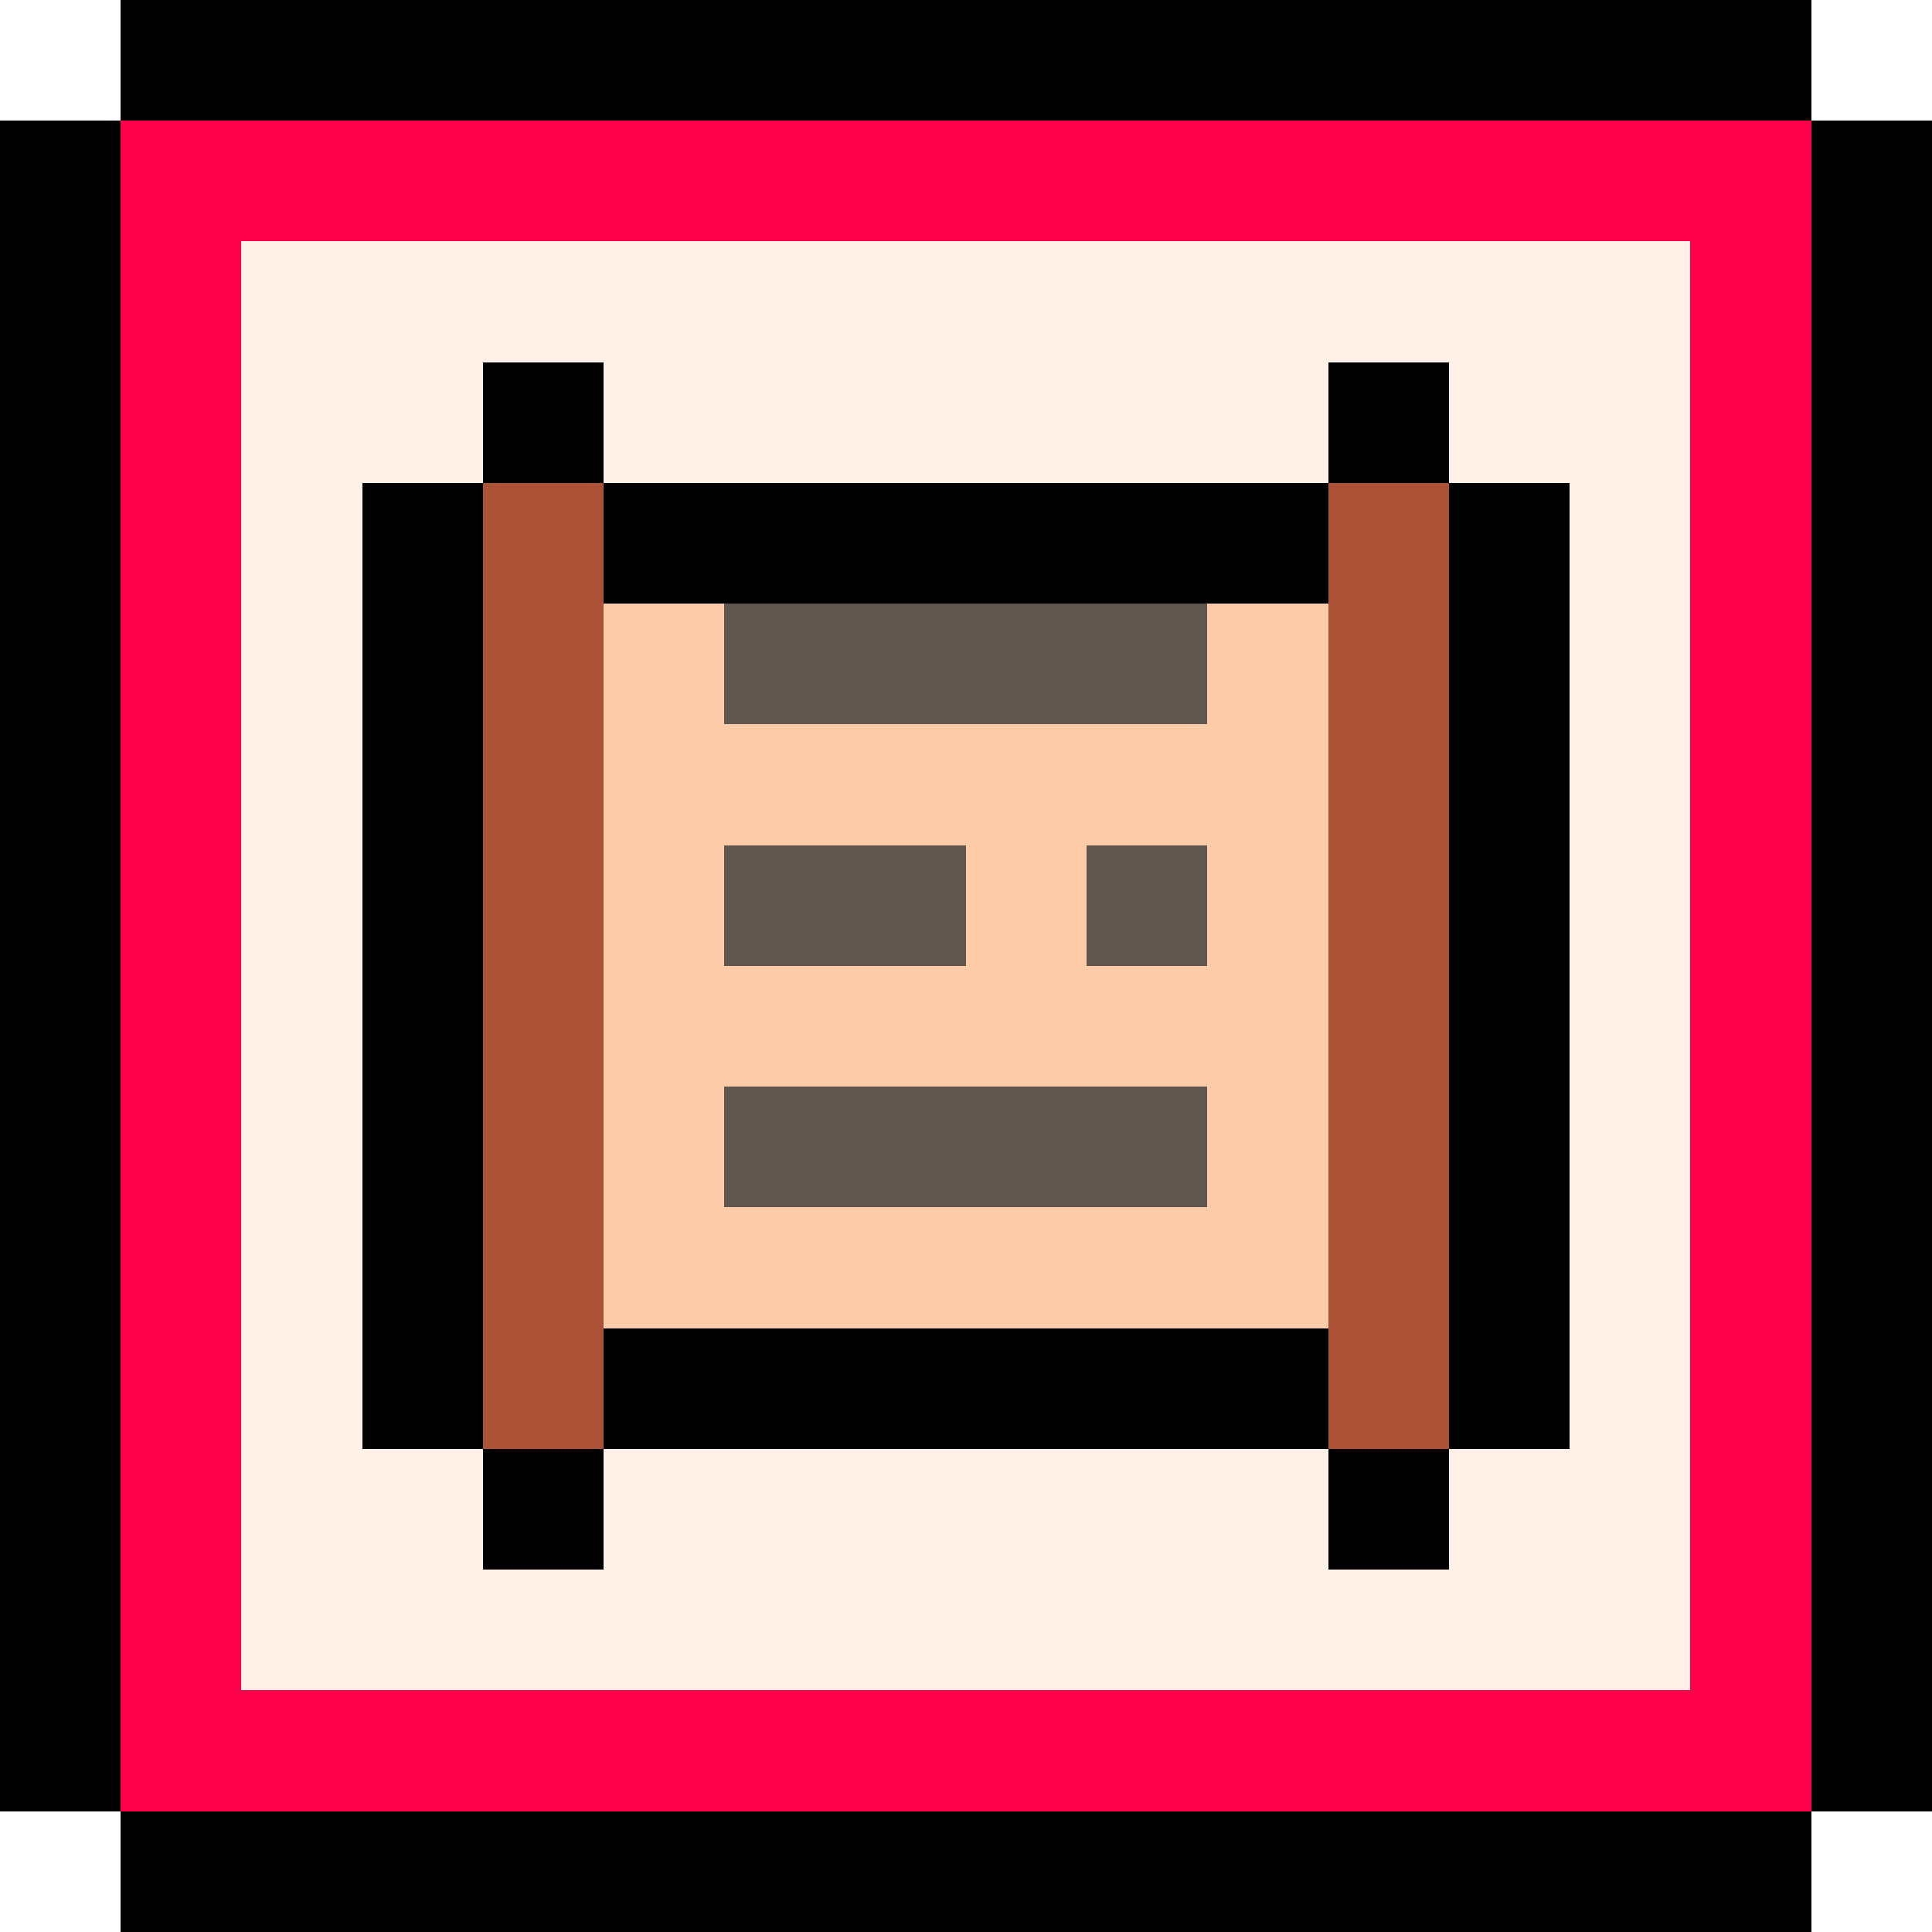
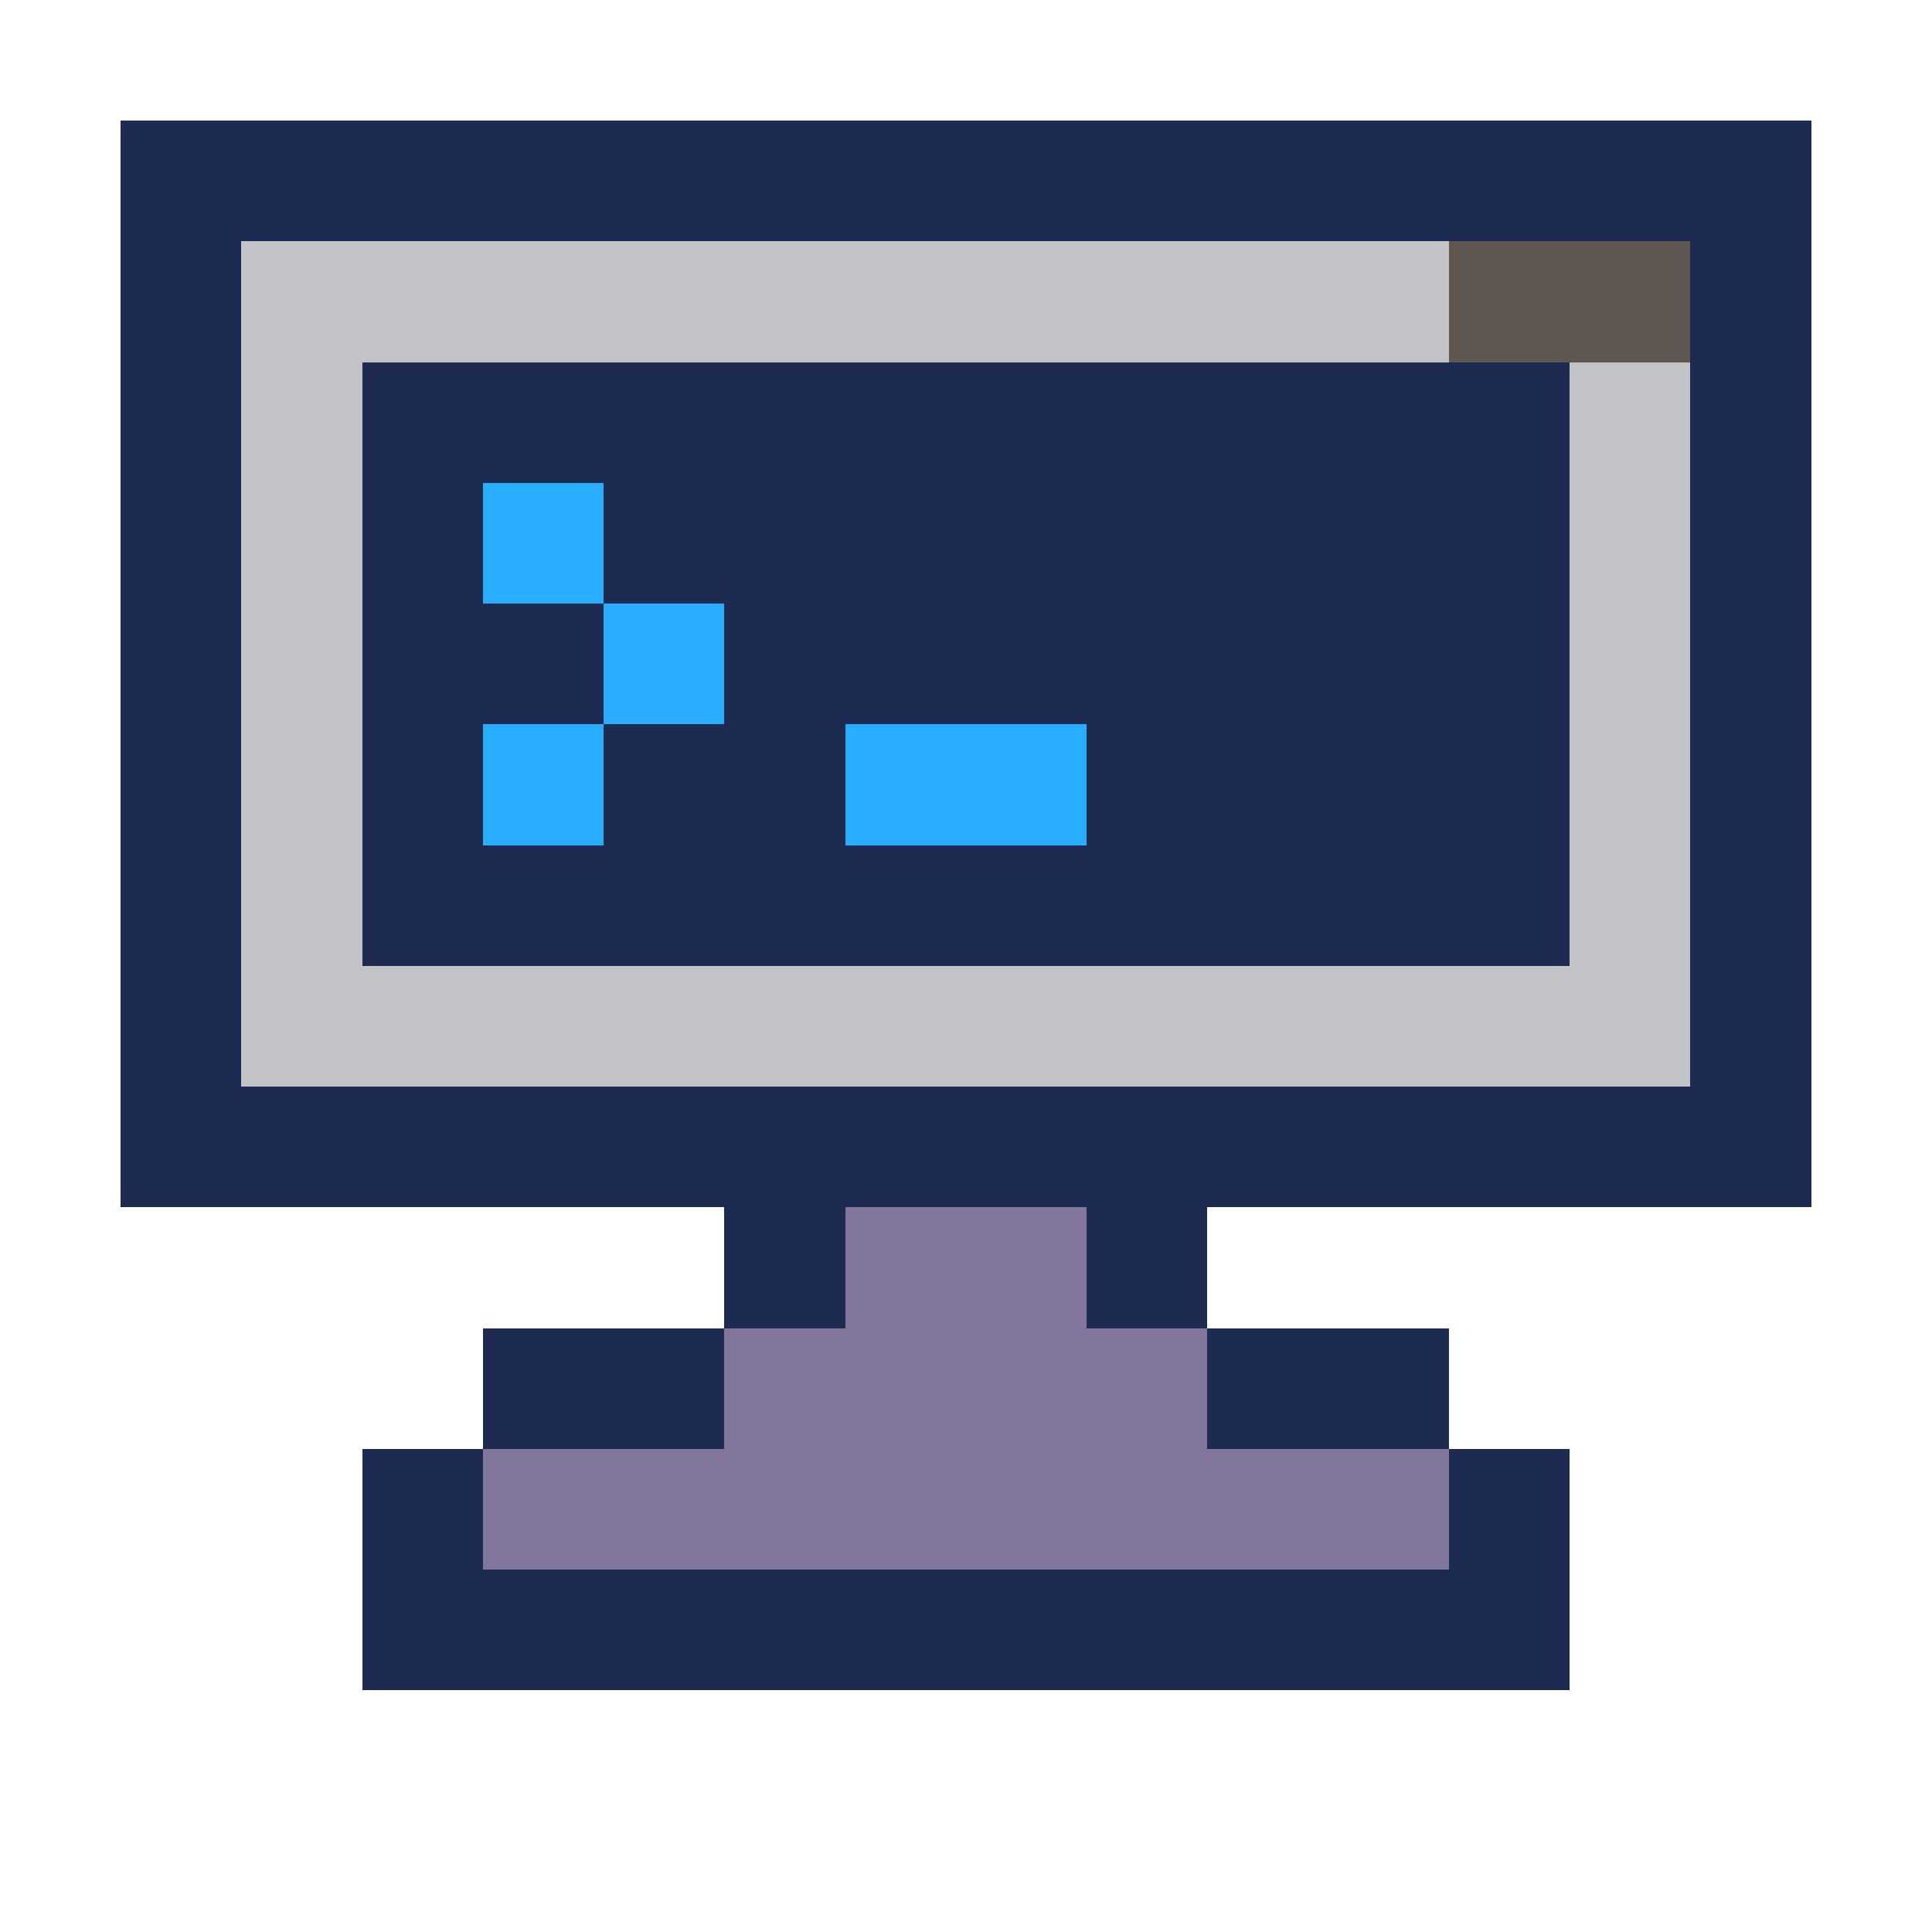
<svg xmlns="http://www.w3.org/2000/svg" width="16" height="16" viewBox="0 0 16 16" shape-rendering="crispEdges">
-   <g fill="#000000">
-     <rect x="1" y="0" width="14" height="1" />
-     <rect x="0" y="1" width="1" height="14" />
-     <rect x="15" y="1" width="1" height="14" />
-     <rect x="4" y="3" width="1" height="1" />
-     <rect x="11" y="3" width="1" height="1" />
-     <rect x="3" y="4" width="1" height="8" />
-     <rect x="5" y="4" width="6" height="1" />
-     <rect x="12" y="4" width="1" height="8" />
-     <rect x="5" y="11" width="6" height="1" />
-     <rect x="4" y="12" width="1" height="1" />
-     <rect x="11" y="12" width="1" height="1" />
-     <rect x="1" y="15" width="14" height="1" />
-   </g>
-   <g fill="#AB5236">
-     <rect x="4" y="4" width="1" height="8" />
-     <rect x="11" y="4" width="1" height="8" />
+   <g fill="#1D2B53">
+     <rect x="1" y="1" width="14" height="1" />
+     <rect x="1" y="2" width="1" height="7" />
+     <rect x="14" y="2" width="1" height="7" />
+     <rect x="3" y="3" width="10" height="1" />
+     <rect x="3" y="4" width="1" height="1" />
+     <rect x="5" y="4" width="8" height="1" />
+     <rect x="3" y="5" width="2" height="1" />
+     <rect x="6" y="5" width="7" height="1" />
+     <rect x="3" y="6" width="1" height="1" />
+     <rect x="5" y="6" width="2" height="1" />
+     <rect x="9" y="6" width="4" height="1" />
+     <rect x="3" y="7" width="10" height="1" />
+     <rect x="1" y="9" width="14" height="1" />
+     <rect x="6" y="10" width="1" height="1" />
+     <rect x="9" y="10" width="1" height="1" />
+     <rect x="4" y="11" width="2" height="1" />
+     <rect x="10" y="11" width="2" height="1" />
+     <rect x="3" y="12" width="1" height="1" />
+     <rect x="12" y="12" width="1" height="1" />
+     <rect x="3" y="13" width="10" height="1" />
  </g>
  <g fill="#5F574F">
-     <rect x="6" y="5" width="4" height="1" />
-     <rect x="6" y="7" width="2" height="1" />
-     <rect x="9" y="7" width="1" height="1" />
-     <rect x="6" y="9" width="4" height="1" />
+     <rect x="12" y="2" width="2" height="1" />
  </g>
-   <g fill="#FFF1E8">
-     <rect x="2" y="2" width="12" height="1" />
-     <rect x="2" y="3" width="2" height="1" />
-     <rect x="5" y="3" width="6" height="1" />
-     <rect x="12" y="3" width="2" height="1" />
-     <rect x="2" y="4" width="1" height="8" />
-     <rect x="13" y="4" width="1" height="8" />
-     <rect x="2" y="12" width="2" height="1" />
-     <rect x="5" y="12" width="6" height="1" />
-     <rect x="12" y="12" width="2" height="1" />
-     <rect x="2" y="13" width="12" height="1" />
+   <g fill="#C2C3C7">
+     <rect x="2" y="2" width="10" height="1" />
+     <rect x="2" y="3" width="1" height="5" />
+     <rect x="13" y="3" width="1" height="5" />
+     <rect x="2" y="8" width="12" height="1" />
  </g>
-   <g fill="#FF004D">
-     <rect x="1" y="1" width="14" height="1" />
-     <rect x="1" y="2" width="1" height="12" />
-     <rect x="14" y="2" width="1" height="12" />
-     <rect x="1" y="14" width="14" height="1" />
+   <g fill="#29ADFF">
+     <rect x="4" y="4" width="1" height="1" />
+     <rect x="5" y="5" width="1" height="1" />
+     <rect x="4" y="6" width="1" height="1" />
+     <rect x="7" y="6" width="2" height="1" />
  </g>
-   <g fill="#FFCCAA">
-     <rect x="5" y="5" width="1" height="1" />
-     <rect x="10" y="5" width="1" height="1" />
-     <rect x="5" y="6" width="6" height="1" />
-     <rect x="5" y="7" width="1" height="1" />
-     <rect x="8" y="7" width="1" height="1" />
-     <rect x="10" y="7" width="1" height="1" />
-     <rect x="5" y="8" width="6" height="1" />
-     <rect x="5" y="9" width="1" height="1" />
-     <rect x="10" y="9" width="1" height="1" />
-     <rect x="5" y="10" width="6" height="1" />
+   <g fill="#83769C">
+     <rect x="7" y="10" width="2" height="1" />
+     <rect x="6" y="11" width="4" height="1" />
+     <rect x="4" y="12" width="8" height="1" />
  </g>
</svg>
